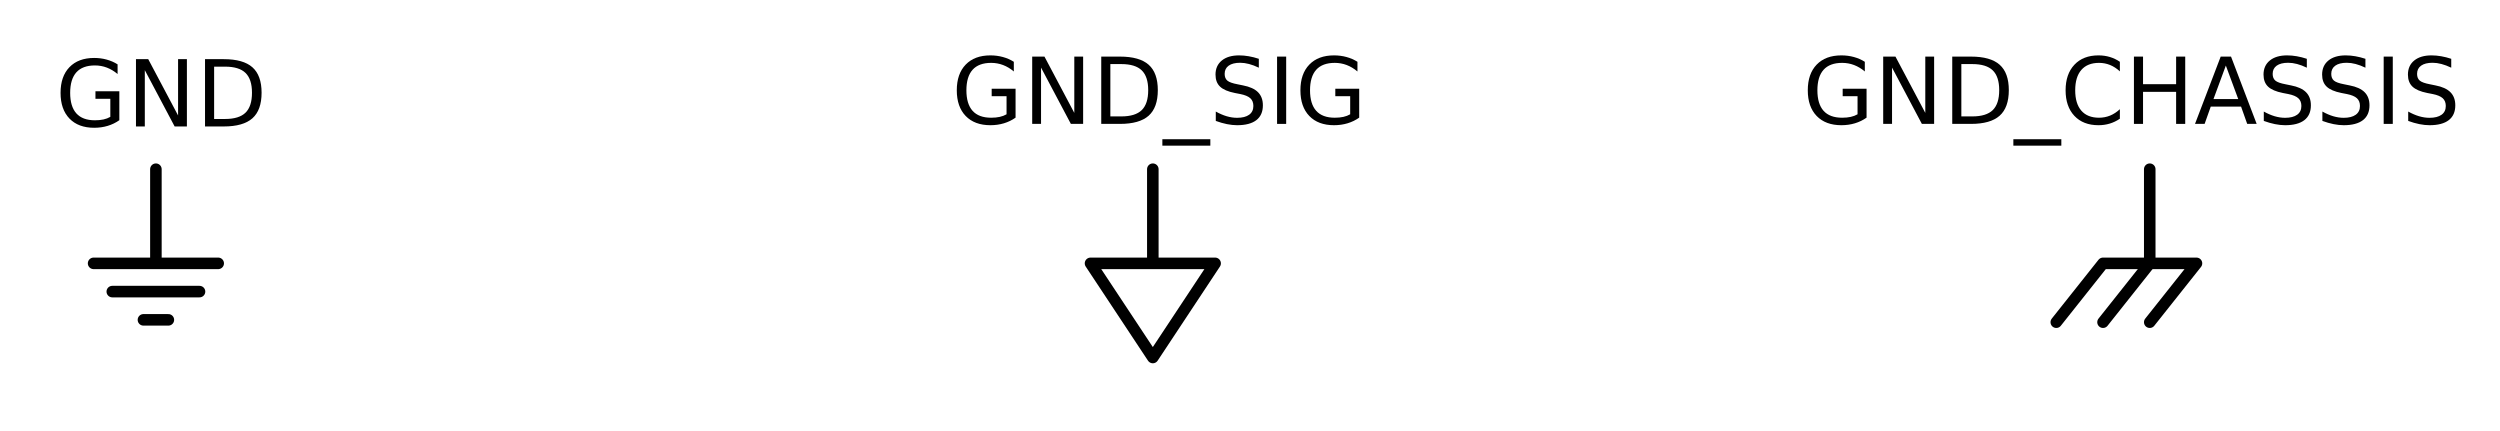
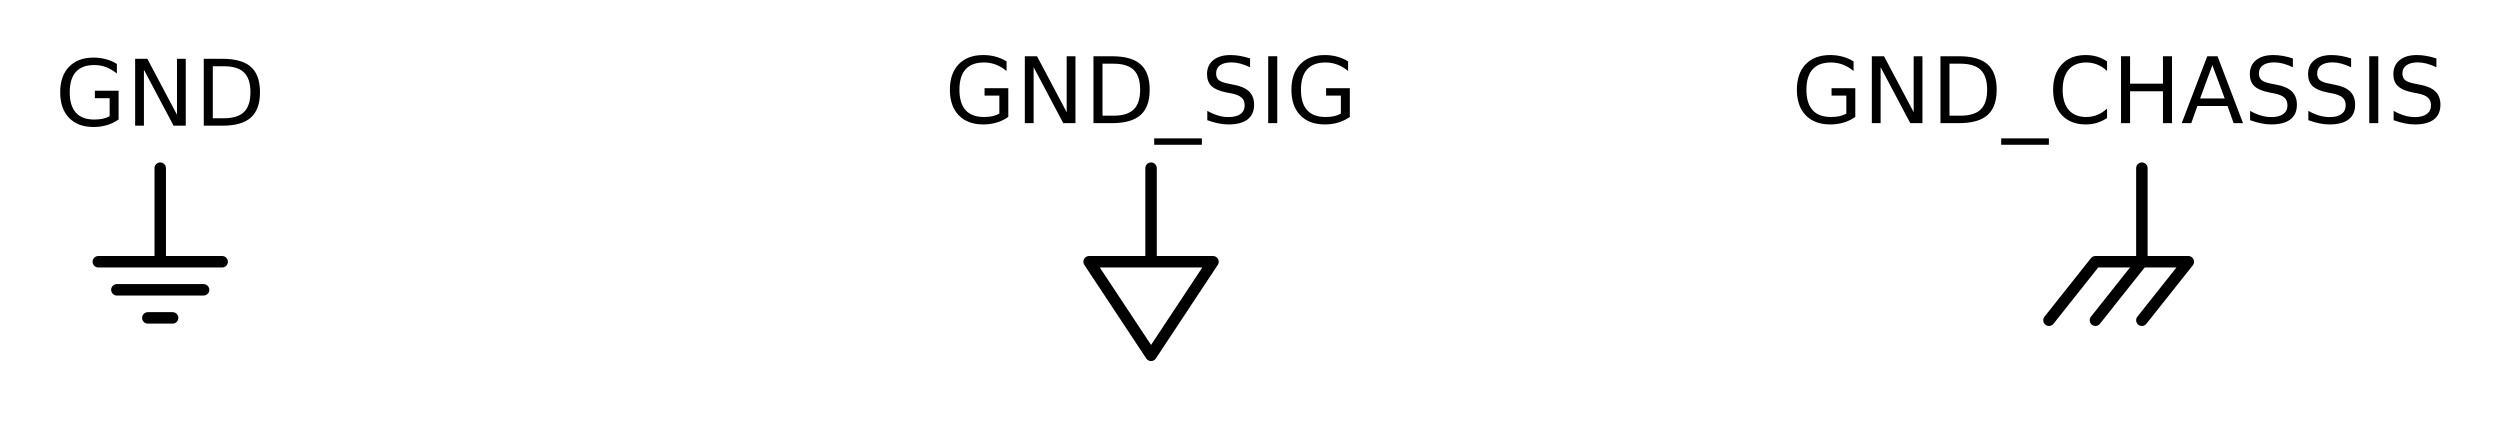
- <svg xmlns="http://www.w3.org/2000/svg" xmlns:xlink="http://www.w3.org/1999/xlink" height="56pt" version="1.1" viewBox="0 0 325 56" width="325pt">
+ <svg xmlns="http://www.w3.org/2000/svg" xmlns:xlink="http://www.w3.org/1999/xlink" height="56pt" version="1.1" viewBox="0 0 327 56" width="327pt">
  <defs>
    <style type="text/css">
- *{stroke-linecap:butt;stroke-linejoin:round;}
+ *{stroke-linecap:butt;stroke-linejoin:round;stroke-miterlimit:100000;}
  </style>
  </defs>
  <g id="figure_1">
    <g id="patch_1">
-       <path d=" M8.88178e-16 56.736 L325.719 56.736 L325.719 0 L8.88178e-16 0 L8.88178e-16 56.736" style="fill:none;" />
+       <path d="M -0 56.736  L 327.082 56.736  L 327.082 0  L -0 0  z " style="fill:none;" />
    </g>
    <g id="axes_1">
      <g id="line2d_1">
-         <path clip-path="url(#p35d7eea2b0)" d=" M20.267 21.996 L20.267 34.236 L12.167 34.236 L28.367 34.236 M14.597 37.908 L25.937 37.908 M18.647 41.58 L21.887 41.58" style="fill:none;stroke:#000000;stroke-linecap:round;stroke-width:1.5;" />
+         <path clip-path="url(#p7368b49aea)" d="M 20.958 21.996  L 20.958 34.236  L 12.858 34.236  L 29.058 34.236  M 15.288 37.908  L 26.628 37.908  M 19.338 41.58  L 22.578 41.58  " style="fill:none;stroke:#000000;stroke-linecap:round;stroke-width:1.5;" />
      </g>
      <g id="line2d_2">
-         <path clip-path="url(#p35d7eea2b0)" d=" M149.867 21.996 L149.867 34.236 L141.767 34.236 L149.867 46.476 L157.967 34.236 L149.867 34.236" style="fill:none;stroke:#000000;stroke-linecap:round;stroke-width:1.5;" />
+         <path clip-path="url(#p7368b49aea)" d="M 150.558 21.996  L 150.558 34.236  L 142.458 34.236  L 150.558 46.476  L 158.658 34.236  L 150.558 34.236  " style="fill:none;stroke:#000000;stroke-linecap:round;stroke-width:1.5;" />
      </g>
      <g id="line2d_3">
-         <path clip-path="url(#p35d7eea2b0)" d=" M279.467 34.236 L285.542 34.236 L279.467 41.886" style="fill:none;stroke:#000000;stroke-linecap:round;stroke-width:1.5;" />
+         <path clip-path="url(#p7368b49aea)" d="M 280.158 34.236  L 286.233 34.236  L 280.158 41.886  " style="fill:none;stroke:#000000;stroke-linecap:round;stroke-width:1.5;" />
      </g>
      <g id="line2d_4">
-         <path clip-path="url(#p35d7eea2b0)" d=" M279.467 21.996 L279.467 34.236 L273.392 41.886" style="fill:none;stroke:#000000;stroke-linecap:round;stroke-width:1.5;" />
+         <path clip-path="url(#p7368b49aea)" d="M 280.158 21.996  L 280.158 34.236  L 274.083 41.886  " style="fill:none;stroke:#000000;stroke-linecap:round;stroke-width:1.5;" />
      </g>
      <g id="line2d_5">
-         <path clip-path="url(#p35d7eea2b0)" d=" M279.467 34.236 L273.392 34.236 L267.317 41.886" style="fill:none;stroke:#000000;stroke-linecap:round;stroke-width:1.5;" />
+         <path clip-path="url(#p7368b49aea)" d="M 280.158 34.236  L 274.083 34.236  L 268.008 41.886  " style="fill:none;stroke:#000000;stroke-linecap:round;stroke-width:1.5;" />
      </g>
      <g id="text_1">
        <defs>
-           <path d=" M19.672 64.797 L19.672 8.109 L31.594 8.109 Q46.688 8.109 53.688 14.938 Q60.688 21.781 60.688 36.531 Q60.688 51.172 53.688 57.984 Q46.688 64.797 31.594 64.797 z  M9.812 72.906 L30.078 72.906 Q51.266 72.906 61.172 64.094 Q71.094 55.281 71.094 36.531 Q71.094 17.672 61.125 8.828 Q51.172 0 30.078 0 L9.812 0 z " id="BitstreamVeraSans-Roman-44" />
-           <path d=" M59.516 10.406 L59.516 29.984 L43.406 29.984 L43.406 38.094 L69.281 38.094 L69.281 6.781 Q63.578 2.734 56.688 0.656 Q49.812 -1.422 42 -1.422 Q24.906 -1.422 15.25 8.562 Q5.609 18.562 5.609 36.375 Q5.609 54.25 15.25 64.234 Q24.906 74.219 42 74.219 Q49.125 74.219 55.547 72.453 Q61.969 70.703 67.391 67.281 L67.391 56.781 Q61.922 61.422 55.766 63.766 Q49.609 66.109 42.828 66.109 Q29.438 66.109 22.719 58.641 Q16.016 51.172 16.016 36.375 Q16.016 21.625 22.719 14.156 Q29.438 6.688 42.828 6.688 Q48.047 6.688 52.141 7.594 Q56.25 8.5 59.516 10.406" id="BitstreamVeraSans-Roman-47" />
-           <path d=" M9.812 72.906 L23.094 72.906 L55.422 11.922 L55.422 72.906 L64.984 72.906 L64.984 0 L51.703 0 L19.391 60.984 L19.391 0 L9.812 0 z " id="BitstreamVeraSans-Roman-4e" />
+           <path d="M 9.812 72.906  L 23.094 72.906  L 55.422 11.922  L 55.422 72.906  L 64.984 72.906  L 64.984 0  L 51.703 0  L 19.391 60.984  L 19.391 0  L 9.812 0  z " id="BitstreamVeraSans-Roman-4e" />
+           <path d="M 19.672 64.797  L 19.672 8.109  L 31.594 8.109  Q 46.688 8.109 53.688 14.938  Q 60.688 21.781 60.688 36.531  Q 60.688 51.172 53.688 57.984  Q 46.688 64.797 31.594 64.797  z M 9.812 72.906  L 30.078 72.906  Q 51.266 72.906 61.172 64.094  Q 71.094 55.281 71.094 36.531  Q 71.094 17.672 61.125 8.828  Q 51.172 0 30.078 0  L 9.812 0  z " id="BitstreamVeraSans-Roman-44" />
+           <path d="M 59.516 10.406  L 59.516 29.984  L 43.406 29.984  L 43.406 38.094  L 69.281 38.094  L 69.281 6.781  Q 63.578 2.734 56.688 0.656  Q 49.812 -1.422 42 -1.422  Q 24.906 -1.422 15.25 8.562  Q 5.609 18.562 5.609 36.375  Q 5.609 54.25 15.25 64.234  Q 24.906 74.219 42 74.219  Q 49.125 74.219 55.547 72.453  Q 61.969 70.703 67.391 67.281  L 67.391 56.781  Q 61.922 61.422 55.766 63.766  Q 49.609 66.109 42.828 66.109  Q 29.438 66.109 22.719 58.641  Q 16.016 51.172 16.016 36.375  Q 16.016 21.625 22.719 14.156  Q 29.438 6.688 42.828 6.688  Q 48.047 6.688 52.141 7.594  Q 56.25 8.5 59.516 10.406  " id="BitstreamVeraSans-Roman-47" />
        </defs>
        <g transform="translate(7.2 16.44)scale(0.12 -0.12)">
          <use xlink:href="#BitstreamVeraSans-Roman-47" />
          <use x="77.49" xlink:href="#BitstreamVeraSans-Roman-4e" />
          <use x="152.295" xlink:href="#BitstreamVeraSans-Roman-44" />
        </g>
      </g>
      <g id="text_2">
        <defs>
-           <path d=" M53.516 70.516 L53.516 60.891 Q47.906 63.578 42.922 64.891 Q37.938 66.219 33.297 66.219 Q25.25 66.219 20.875 63.094 Q16.5 59.969 16.5 54.203 Q16.5 49.359 19.406 46.891 Q22.312 44.438 30.422 42.922 L36.375 41.703 Q47.406 39.594 52.656 34.297 Q57.906 29 57.906 20.125 Q57.906 9.516 50.797 4.047 Q43.703 -1.422 29.984 -1.422 Q24.812 -1.422 18.969 -0.25 Q13.141 0.922 6.891 3.219 L6.891 13.375 Q12.891 10.016 18.656 8.297 Q24.422 6.594 29.984 6.594 Q38.422 6.594 43.016 9.906 Q47.609 13.234 47.609 19.391 Q47.609 24.75 44.312 27.781 Q41.016 30.812 33.5 32.328 L27.484 33.5 Q16.453 35.688 11.516 40.375 Q6.594 45.062 6.594 53.422 Q6.594 63.094 13.406 68.656 Q20.219 74.219 32.172 74.219 Q37.312 74.219 42.625 73.281 Q47.953 72.359 53.516 70.516" id="BitstreamVeraSans-Roman-53" />
-           <path d=" M50.984 -16.609 L50.984 -23.578 L-0.984 -23.578 L-0.984 -16.609 z " id="BitstreamVeraSans-Roman-5f" />
-           <path d=" M9.812 72.906 L19.672 72.906 L19.672 0 L9.812 0 z " id="BitstreamVeraSans-Roman-49" />
+           <path d="M 53.516 70.516  L 53.516 60.891  Q 47.906 63.578 42.922 64.891  Q 37.938 66.219 33.297 66.219  Q 25.25 66.219 20.875 63.094  Q 16.5 59.969 16.5 54.203  Q 16.5 49.359 19.406 46.891  Q 22.312 44.438 30.422 42.922  L 36.375 41.703  Q 47.406 39.594 52.656 34.297  Q 57.906 29 57.906 20.125  Q 57.906 9.516 50.797 4.047  Q 43.703 -1.422 29.984 -1.422  Q 24.812 -1.422 18.969 -0.25  Q 13.141 0.922 6.891 3.219  L 6.891 13.375  Q 12.891 10.016 18.656 8.297  Q 24.422 6.594 29.984 6.594  Q 38.422 6.594 43.016 9.906  Q 47.609 13.234 47.609 19.391  Q 47.609 24.75 44.312 27.781  Q 41.016 30.812 33.5 32.328  L 27.484 33.5  Q 16.453 35.688 11.516 40.375  Q 6.594 45.062 6.594 53.422  Q 6.594 63.094 13.406 68.656  Q 20.219 74.219 32.172 74.219  Q 37.312 74.219 42.625 73.281  Q 47.953 72.359 53.516 70.516  " id="BitstreamVeraSans-Roman-53" />
+           <path d="M 9.812 72.906  L 19.672 72.906  L 19.672 0  L 9.812 0  z " id="BitstreamVeraSans-Roman-49" />
+           <path d="M 50.984 -16.609  L 50.984 -23.578  L -0.984 -23.578  L -0.984 -16.609  z " id="BitstreamVeraSans-Roman-5f" />
        </defs>
-         <g transform="translate(123.7097 16.10625)scale(0.12 -0.12)">
+         <g transform="translate(123.5719 16.10625)scale(0.12 -0.12)">
          <use xlink:href="#BitstreamVeraSans-Roman-47" />
          <use x="77.49" xlink:href="#BitstreamVeraSans-Roman-4e" />
          <use x="152.295" xlink:href="#BitstreamVeraSans-Roman-44" />
          <use x="229.297" xlink:href="#BitstreamVeraSans-Roman-5f" />
          <use x="279.297" xlink:href="#BitstreamVeraSans-Roman-53" />
          <use x="342.773" xlink:href="#BitstreamVeraSans-Roman-49" />
          <use x="372.266" xlink:href="#BitstreamVeraSans-Roman-47" />
        </g>
      </g>
      <g id="text_3">
        <defs>
-           <path d=" M34.188 63.188 L20.797 26.906 L47.609 26.906 z  M28.609 72.906 L39.797 72.906 L67.578 0 L57.328 0 L50.688 18.703 L17.828 18.703 L11.188 0 L0.781 0 z " id="BitstreamVeraSans-Roman-41" />
-           <path d=" M64.406 67.281 L64.406 56.891 Q59.422 61.531 53.781 63.812 Q48.141 66.109 41.797 66.109 Q29.297 66.109 22.656 58.469 Q16.016 50.828 16.016 36.375 Q16.016 21.969 22.656 14.328 Q29.297 6.688 41.797 6.688 Q48.141 6.688 53.781 8.984 Q59.422 11.281 64.406 15.922 L64.406 5.609 Q59.234 2.094 53.438 0.328 Q47.656 -1.422 41.219 -1.422 Q24.656 -1.422 15.125 8.703 Q5.609 18.844 5.609 36.375 Q5.609 53.953 15.125 64.078 Q24.656 74.219 41.219 74.219 Q47.75 74.219 53.531 72.484 Q59.328 70.75 64.406 67.281" id="BitstreamVeraSans-Roman-43" />
-           <path d=" M9.812 72.906 L19.672 72.906 L19.672 43.016 L55.516 43.016 L55.516 72.906 L65.375 72.906 L65.375 0 L55.516 0 L55.516 34.719 L19.672 34.719 L19.672 0 L9.812 0 z " id="BitstreamVeraSans-Roman-48" />
+           <path d="M 9.812 72.906  L 19.672 72.906  L 19.672 43.016  L 55.516 43.016  L 55.516 72.906  L 65.375 72.906  L 65.375 0  L 55.516 0  L 55.516 34.719  L 19.672 34.719  L 19.672 0  L 9.812 0  z " id="BitstreamVeraSans-Roman-48" />
+           <path d="M 34.188 63.188  L 20.797 26.906  L 47.609 26.906  z M 28.609 72.906  L 39.797 72.906  L 67.578 0  L 57.328 0  L 50.688 18.703  L 17.828 18.703  L 11.188 0  L 0.781 0  z " id="BitstreamVeraSans-Roman-41" />
+           <path d="M 64.406 67.281  L 64.406 56.891  Q 59.422 61.531 53.781 63.812  Q 48.141 66.109 41.797 66.109  Q 29.297 66.109 22.656 58.469  Q 16.016 50.828 16.016 36.375  Q 16.016 21.969 22.656 14.328  Q 29.297 6.688 41.797 6.688  Q 48.141 6.688 53.781 8.984  Q 59.422 11.281 64.406 15.922  L 64.406 5.609  Q 59.234 2.094 53.438 0.328  Q 47.656 -1.422 41.219 -1.422  Q 24.656 -1.422 15.125 8.703  Q 5.609 18.844 5.609 36.375  Q 5.609 53.953 15.125 64.078  Q 24.656 74.219 41.219 74.219  Q 47.75 74.219 53.531 72.484  Q 59.328 70.75 64.406 67.281  " id="BitstreamVeraSans-Roman-43" />
        </defs>
-         <g transform="translate(234.3394 16.10625)scale(0.12 -0.12)">
+         <g transform="translate(234.3591 16.10625)scale(0.12 -0.12)">
          <use xlink:href="#BitstreamVeraSans-Roman-47" />
          <use x="77.49" xlink:href="#BitstreamVeraSans-Roman-4e" />
          <use x="152.295" xlink:href="#BitstreamVeraSans-Roman-44" />
          <use x="229.297" xlink:href="#BitstreamVeraSans-Roman-5f" />
          <use x="279.297" xlink:href="#BitstreamVeraSans-Roman-43" />
          <use x="349.121" xlink:href="#BitstreamVeraSans-Roman-48" />
          <use x="424.316" xlink:href="#BitstreamVeraSans-Roman-41" />
          <use x="492.725" xlink:href="#BitstreamVeraSans-Roman-53" />
          <use x="556.201" xlink:href="#BitstreamVeraSans-Roman-53" />
          <use x="619.678" xlink:href="#BitstreamVeraSans-Roman-49" />
          <use x="649.17" xlink:href="#BitstreamVeraSans-Roman-53" />
        </g>
      </g>
    </g>
  </g>
  <defs>
-     <clipPath id="p35d7eea2b0">
-       <rect height="30.6" width="279.855" x="8.927" y="18.936" />
+     <clipPath id="p7368b49aea">
+       <rect height="30.6" width="279.855" x="9.618" y="18.936" />
    </clipPath>
  </defs>
</svg>
